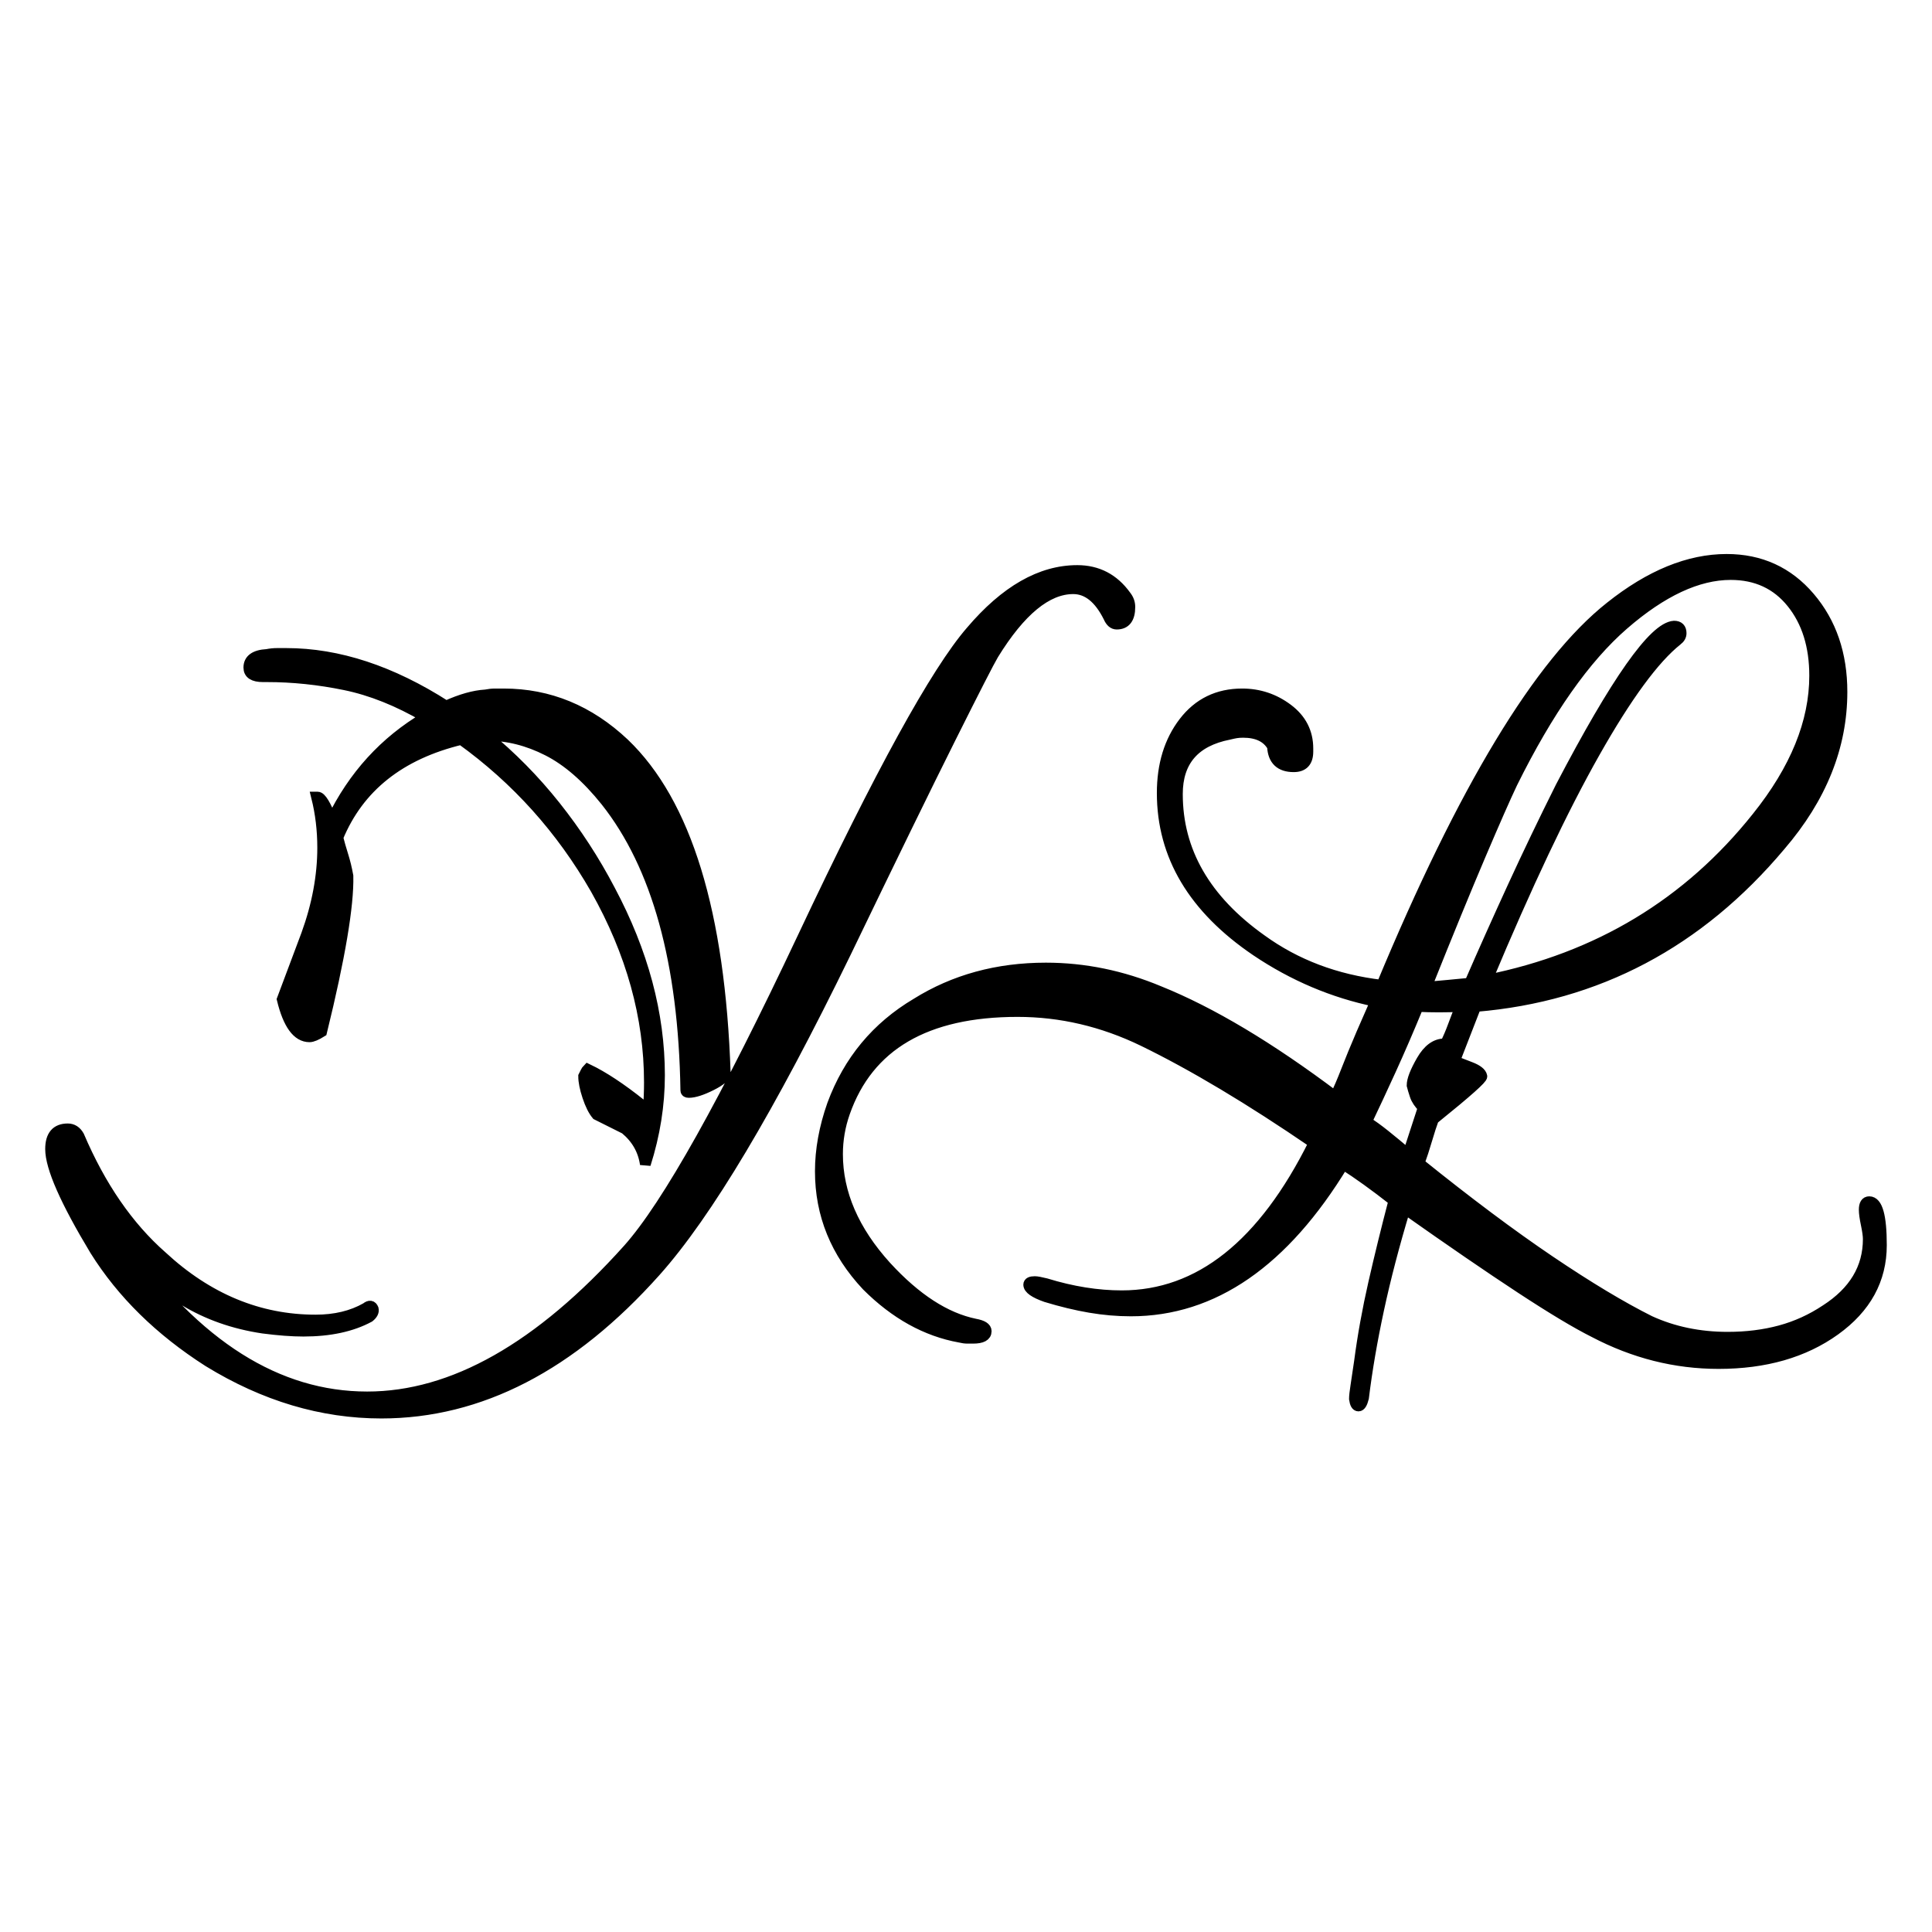
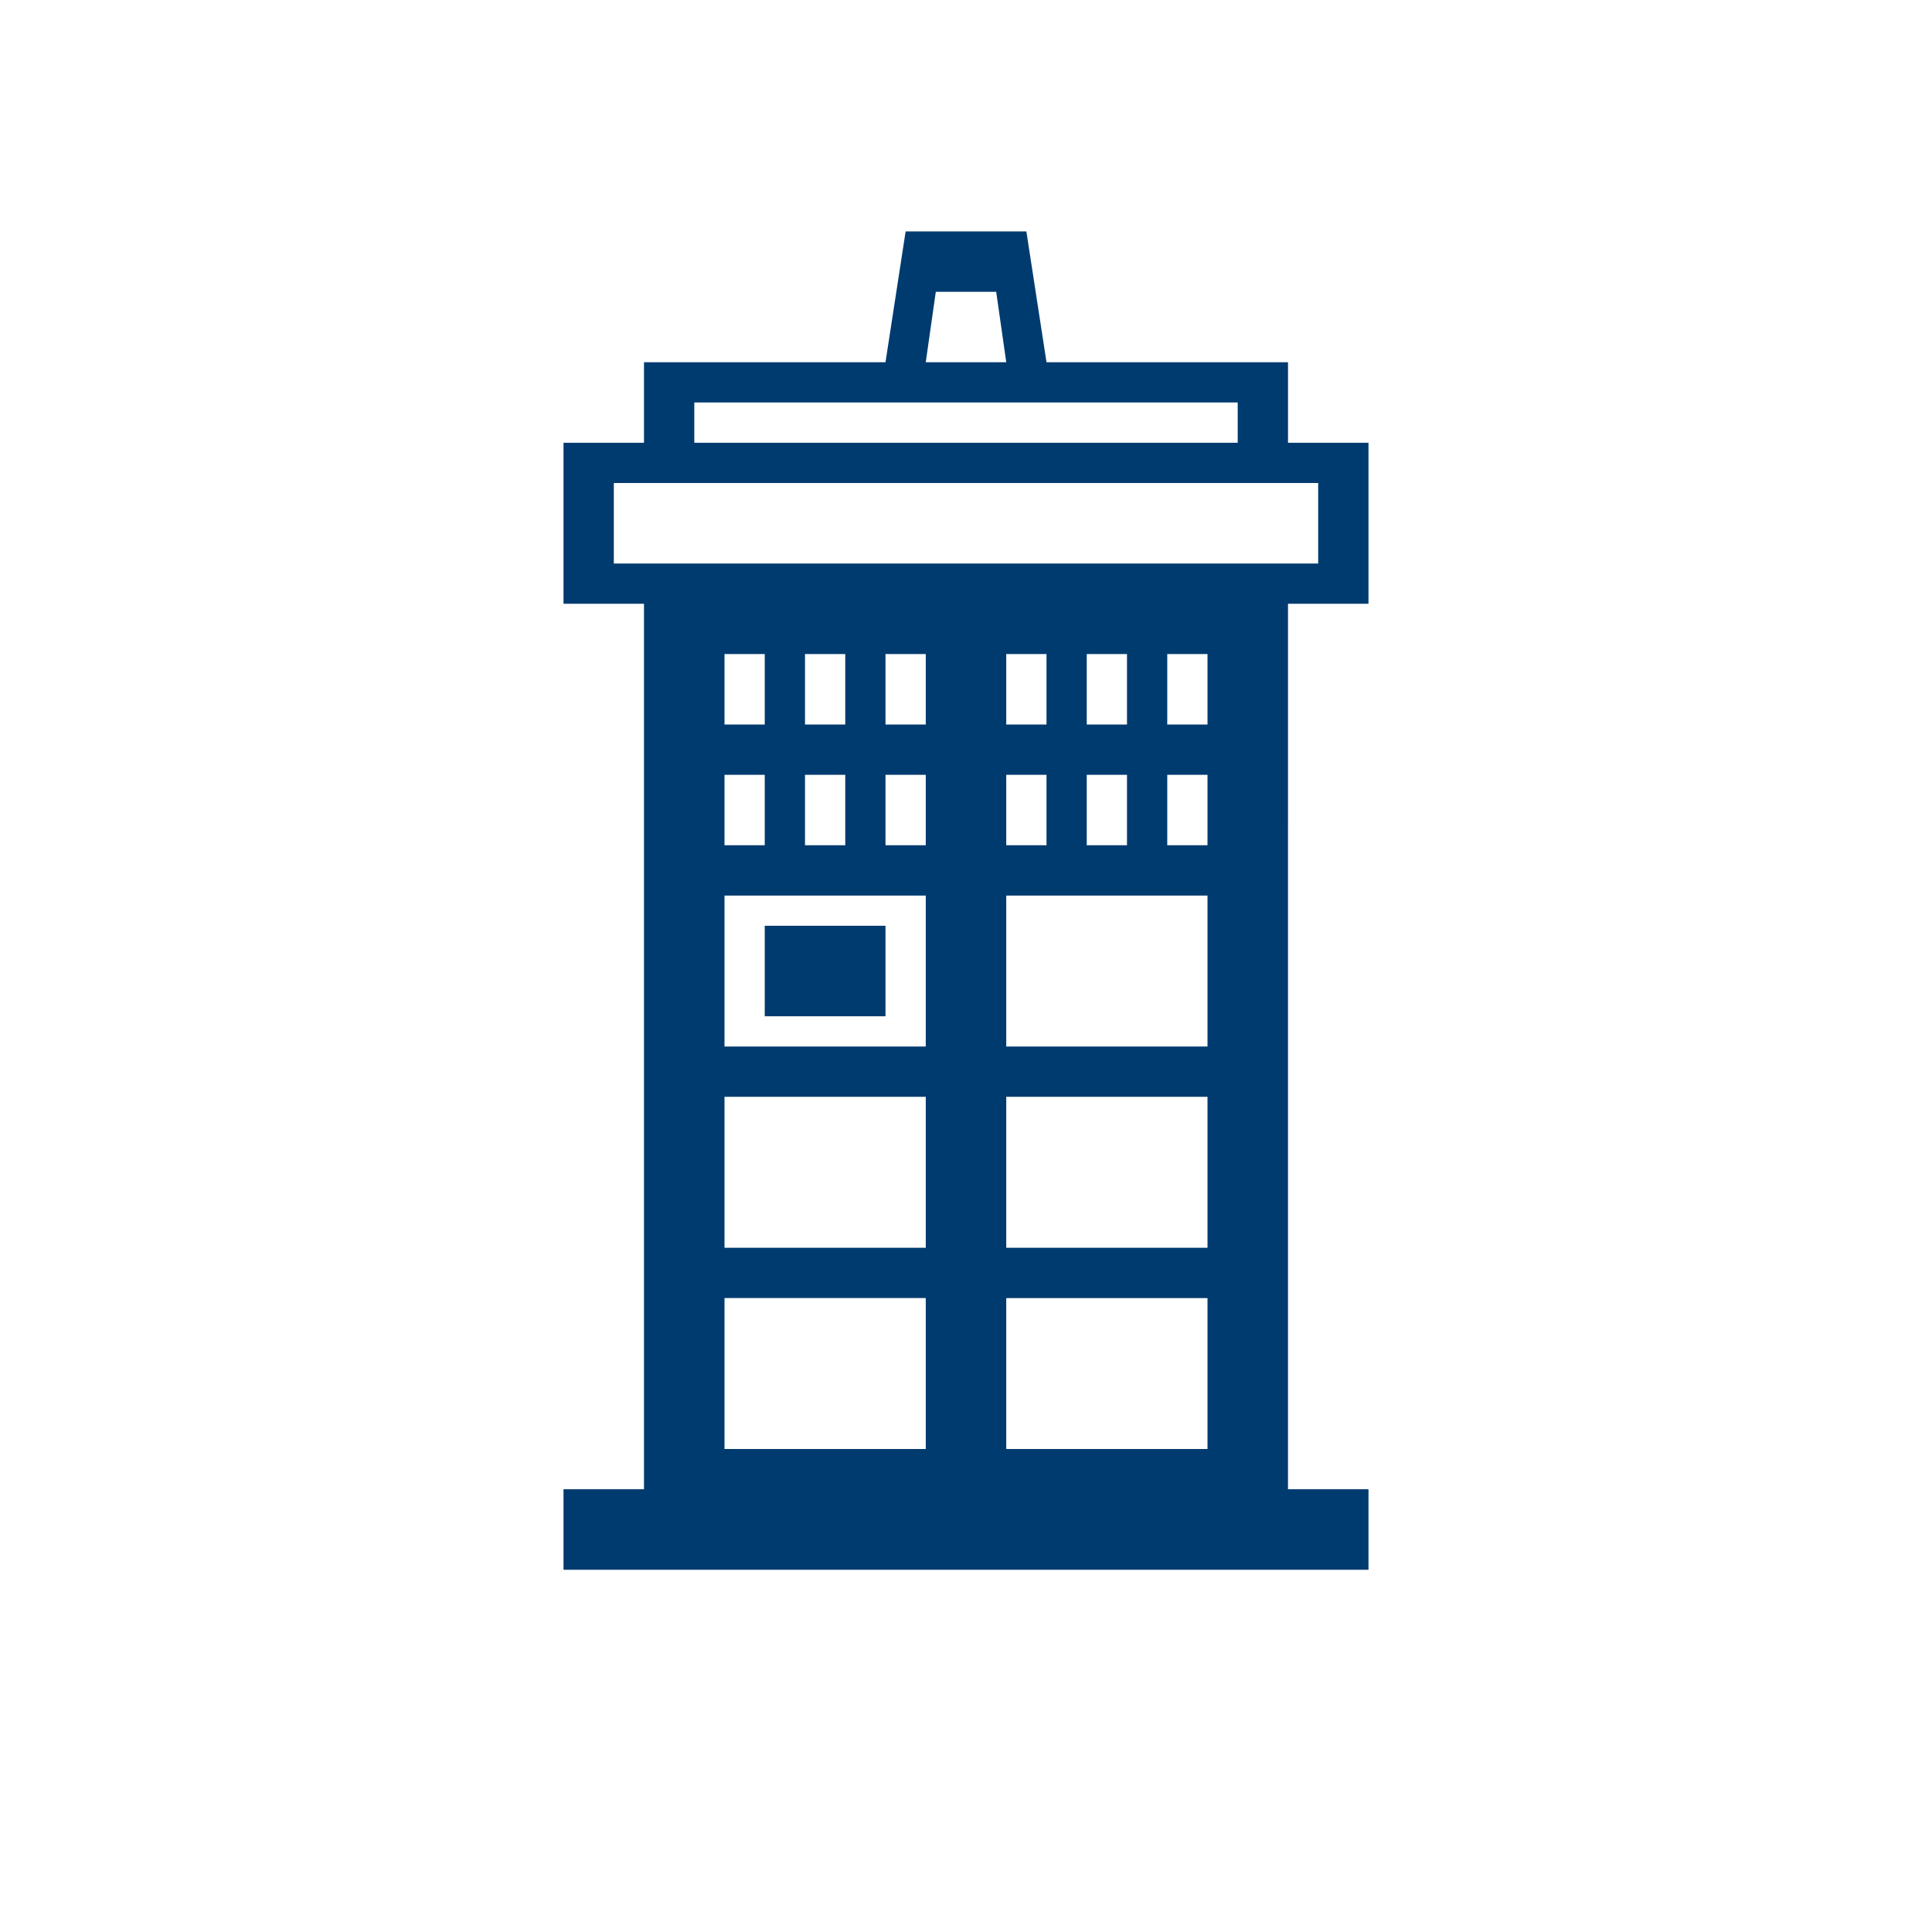
- <svg xmlns="http://www.w3.org/2000/svg" width="180" height="180" viewBox="-5 -10 191.001 100.401">
-   <g id="svgGroup" stroke-linecap="round" fill-rule="evenodd" font-size="9pt" stroke="#000" stroke-width="mm" fill="#000" style="stroke:#000;stroke-width:mm;fill:#000">
-     <path d="M 129.6 46.901 L 131 43.701 Q 124.7 42.401 119.2 38.701 Q 109.9 32.401 109.9 23.101 Q 109.9 18.901 112.05 16.101 Q 114.2 13.301 117.8 13.301 Q 120.3 13.301 122.3 14.801 Q 124.3 16.301 124.3 18.701 L 124.3 19.001 Q 124.3 20.501 122.9 20.501 Q 120.9 20.501 120.8 18.501 Q 120 17.101 117.9 17.101 Q 117.5 17.101 117.2 17.151 Q 116.9 17.201 116.5 17.301 Q 111.4 18.301 111.4 23.201 Q 111.4 31.701 119.7 37.601 Q 124.8 41.301 131.6 42.101 Q 143.7 13.001 154.2 4.701 Q 160.1 0.001 165.7 0.001 Q 170.7 0.001 173.9 3.751 Q 177.1 7.501 177.1 13.101 Q 177.1 21.201 171 28.301 Q 158.9 42.701 140.9 44.201 L 138.8 49.601 Q 139.3 49.801 140.35 50.201 Q 141.4 50.601 141.5 51.101 Q 141.6 51.401 136.9 55.201 L 136.8 55.101 Q 136.4 56.201 136.05 57.401 Q 135.7 58.601 135.3 59.701 Q 142.5 65.501 148.2 69.351 Q 153.9 73.201 158.1 75.301 Q 161.6 76.901 165.8 76.901 Q 168.6 76.901 171 76.251 Q 173.4 75.601 175.5 74.201 Q 179.7 71.501 179.7 67.201 Q 179.7 66.701 179.5 65.751 Q 179.3 64.801 179.3 64.301 Q 179.3 63.501 179.8 63.501 Q 181 63.501 181 67.801 Q 181 72.901 176.4 76.201 Q 171.8 79.501 164.9 79.501 Q 158.5 79.501 152.6 76.401 Q 150 75.101 145.35 72.051 Q 140.7 69.001 133.9 64.201 Q 132.3 69.501 131.3 74.151 Q 130.3 78.801 129.8 82.901 Q 129.6 83.701 129.3 83.701 Q 129 83.701 128.9 83.001 Q 128.9 82.601 129.05 81.651 Q 129.2 80.701 129.4 79.301 Q 129.9 75.501 130.8 71.551 Q 131.7 67.601 132.8 63.401 Q 131.4 62.301 130.15 61.401 Q 128.9 60.501 127.8 59.801 Q 119 74.301 106.8 74.301 Q 104.8 74.301 102.75 73.951 Q 100.7 73.601 98.4 72.901 Q 96.7 72.301 96.7 71.701 Q 96.7 71.401 97.3 71.401 Q 97.6 71.401 98.4 71.601 Q 102.3 72.801 105.9 72.801 Q 117.4 72.801 124.9 57.701 Q 115.4 51.201 108 47.601 Q 102 44.701 95.6 44.701 Q 82 44.701 78.5 54.701 Q 77.8 56.701 77.8 58.801 Q 77.8 64.601 82.6 69.901 Q 87 74.701 91.4 75.601 Q 92.5 75.801 92.5 76.301 Q 92.5 77.001 91.2 77.001 L 90.65 77.001 Q 90.3 77.001 89.9 76.901 Q 84.9 76.001 80.7 71.801 Q 76.1 66.901 76.1 60.501 Q 76.1 57.301 77.3 53.901 Q 79.7 47.401 85.6 43.901 Q 91.2 40.401 98.4 40.401 Q 104.1 40.401 109.6 42.701 Q 117.3 45.801 127 53.101 Q 127.5 52.101 128.1 50.551 Q 128.7 49.001 129.6 46.901 Z M 32.7 84.401 Q 23.9 84.401 15.6 79.301 Q 8.4 74.701 4.4 68.301 Q 0 61.001 0 58.301 Q 0 56.301 1.7 56.301 Q 2.4 56.301 2.8 57.001 Q 6 64.501 11 68.901 Q 17.8 75.201 26.2 75.201 Q 29.1 75.201 31.2 74.001 Q 31.7 73.601 31.9 74.101 Q 32 74.501 31.5 74.901 Q 28.9 76.301 25 76.301 Q 23.3 76.301 21 76.001 Q 12.3 74.701 7.2 67.601 Q 18 82.801 31.3 82.801 Q 44 82.801 57.1 68.201 Q 62.9 61.701 74.4 37.301 Q 85.8 13.101 91 7.101 Q 96.1 1.101 101.5 1.101 Q 104.5 1.101 106.3 3.601 Q 106.7 4.101 106.7 4.701 Q 106.7 6.401 105.4 6.401 Q 104.9 6.401 104.6 5.701 Q 103.2 2.901 101.1 2.901 Q 97.2 2.901 93.2 9.401 Q 92.6 10.401 88.95 17.701 Q 85.3 25.001 78.6 38.901 Q 67.4 61.901 59.8 70.401 Q 47.3 84.401 32.7 84.401 Z M 56.8 56.301 L 54 54.901 Q 53.5 54.301 53.1 53.101 Q 52.7 51.901 52.7 51.101 L 52.9 50.701 Q 53 50.501 53.1 50.401 Q 55.4 51.501 58.4 53.901 L 58.8 56.901 Q 59 55.701 59.1 54.351 Q 59.2 53.001 59.2 51.701 Q 59.2 42.001 53.9 32.601 Q 48.8 23.701 40.6 17.801 Q 31.5 20.001 28.4 27.501 Q 28.6 28.301 28.9 29.251 Q 29.2 30.201 29.4 31.301 Q 29.5 35.701 26.8 46.701 Q 26 47.201 25.6 47.201 Q 23.8 47.201 22.9 43.501 L 25.3 37.101 Q 26.9 32.701 26.9 28.501 Q 26.9 25.901 26.3 23.501 L 26.4 23.501 Q 26.9 23.501 27.8 25.801 Q 31 19.201 37.1 15.601 Q 33 13.201 29.1 12.401 Q 25.2 11.601 21.4 11.601 L 21 11.601 Q 19.6 11.601 19.6 10.701 Q 19.6 9.501 21.4 9.401 Q 21.9 9.301 22.4 9.301 L 23.3 9.301 Q 31 9.301 39.1 14.501 Q 41.3 13.501 43 13.401 Q 43.5 13.301 43.95 13.301 L 44.8 13.301 Q 51.5 13.301 56.7 18.201 Q 65.9 27.001 66.7 50.801 Q 66.7 51.301 65.3 52.001 Q 63.9 52.701 63.1 52.701 Q 62.8 52.701 62.8 52.501 Q 62.5 33.501 54.9 23.901 Q 52.1 20.401 49.15 18.901 Q 46.2 17.401 43.2 17.401 L 43 17.401 Q 46.8 20.501 49.9 24.401 Q 53 28.301 55.3 32.701 Q 60.2 41.901 60.2 51.001 Q 60.2 55.401 58.8 59.801 Q 58.5 57.701 56.8 56.301 Z M 136 42.301 L 138.2 42.101 Q 139.3 42.001 140.3 41.901 Q 142.3 37.301 144.55 32.401 Q 146.8 27.501 149.3 22.501 Q 157.5 6.801 160.5 6.601 Q 161.2 6.601 161.2 7.301 Q 161.2 7.701 160.8 8.001 Q 157.4 10.701 152.65 19.101 Q 147.9 27.501 142 41.601 Q 158.5 38.301 168.7 25.501 Q 174.4 18.401 174.4 11.501 Q 174.4 7.101 172.15 4.301 Q 169.9 1.501 166.1 1.501 Q 161.2 1.501 155.5 6.451 Q 149.8 11.401 144.5 22.101 Q 143.5 24.201 141.35 29.251 Q 139.2 34.301 136 42.301 Z M 134.2 58.801 L 135.7 54.201 Q 135.1 53.601 134.9 53.001 Q 134.7 52.401 134.6 52.001 Q 134.6 51.201 135.55 49.551 Q 136.5 47.901 137.8 47.901 L 137.9 47.901 Q 138.3 47.101 138.65 46.151 Q 139 45.201 139.4 44.201 Q 137.2 44.301 135.2 44.201 Q 133.8 47.601 132.5 50.451 Q 131.2 53.301 130.1 55.601 Q 130.9 56.101 131.9 56.901 Q 132.9 57.701 134.2 58.801 Z" vector-effect="non-scaling-stroke" />
-   </g>
+ <svg xmlns="http://www.w3.org/2000/svg" width="800px" height="800px" viewBox="0 0 76 76" version="1.1" baseProfile="full" enable-background="new 0 0 76.00 76.00" xml:space="preserve">
+   <path fill="#003B6F" fill-opacity="1" stroke-width="0.2" stroke-linejoin="round" d="M 53.833,23.75L 50.667,23.75L 50.666,58.583L 53.833,58.583L 53.833,61.75L 22.167,61.75L 22.167,58.583L 25.333,58.583L 25.333,23.75L 22.167,23.75L 22.167,17.417L 25.333,17.417L 25.333,14.25L 34.833,14.25L 35.625,9.104L 40.375,9.104L 41.167,14.25L 50.667,14.25L 50.667,17.417L 53.833,17.417L 53.833,23.75 Z M 24.146,19L 24.146,22.167L 51.854,22.167L 51.854,19L 24.146,19 Z M 28.5,51.062L 28.5,57L 36.417,57L 36.417,51.062L 28.5,51.062 Z M 28.5,43.146L 28.5,49.083L 36.417,49.083L 36.417,43.146L 28.5,43.146 Z M 28.5,30.479L 28.5,33.25L 30.083,33.25L 30.083,30.479L 28.5,30.479 Z M 31.667,30.479L 31.667,33.25L 33.25,33.25L 33.25,30.479L 31.667,30.479 Z M 34.833,30.479L 34.833,33.25L 36.417,33.25L 36.417,30.479L 34.833,30.479 Z M 28.5,25.729L 28.5,28.5L 30.083,28.5L 30.083,25.729L 28.5,25.729 Z M 31.667,25.729L 31.667,28.5L 33.25,28.5L 33.25,25.729L 31.667,25.729 Z M 34.833,25.729L 34.833,28.5L 36.417,28.5L 36.417,25.729L 34.833,25.729 Z M 28.5,35.229L 28.5,41.167L 36.417,41.167L 36.417,35.229L 28.5,35.229 Z M 30.083,36.417L 34.833,36.417L 34.833,39.979L 30.083,39.979L 30.083,36.417 Z M 39.583,51.063L 39.583,57L 47.5,57L 47.5,51.063L 39.583,51.063 Z M 39.583,43.146L 39.583,49.083L 47.5,49.083L 47.5,43.146L 39.583,43.146 Z M 39.583,30.479L 39.583,33.25L 41.167,33.25L 41.167,30.479L 39.583,30.479 Z M 42.75,30.479L 42.75,33.25L 44.333,33.25L 44.333,30.479L 42.75,30.479 Z M 45.917,30.479L 45.917,33.25L 47.5,33.25L 47.5,30.479L 45.917,30.479 Z M 39.583,25.729L 39.583,28.5L 41.167,28.5L 41.167,25.729L 39.583,25.729 Z M 42.75,25.729L 42.75,28.5L 44.333,28.5L 44.333,25.729L 42.75,25.729 Z M 45.917,25.729L 45.917,28.5L 47.5,28.5L 47.5,25.729L 45.917,25.729 Z M 39.583,35.229L 39.583,41.167L 47.5,41.167L 47.5,35.229L 39.583,35.229 Z M 39.583,14.25L 39.188,11.479L 36.812,11.479L 36.417,14.25L 39.583,14.25 Z M 27.312,15.833L 27.312,17.417L 48.688,17.417L 48.688,15.833L 27.312,15.833 Z " />
</svg>
